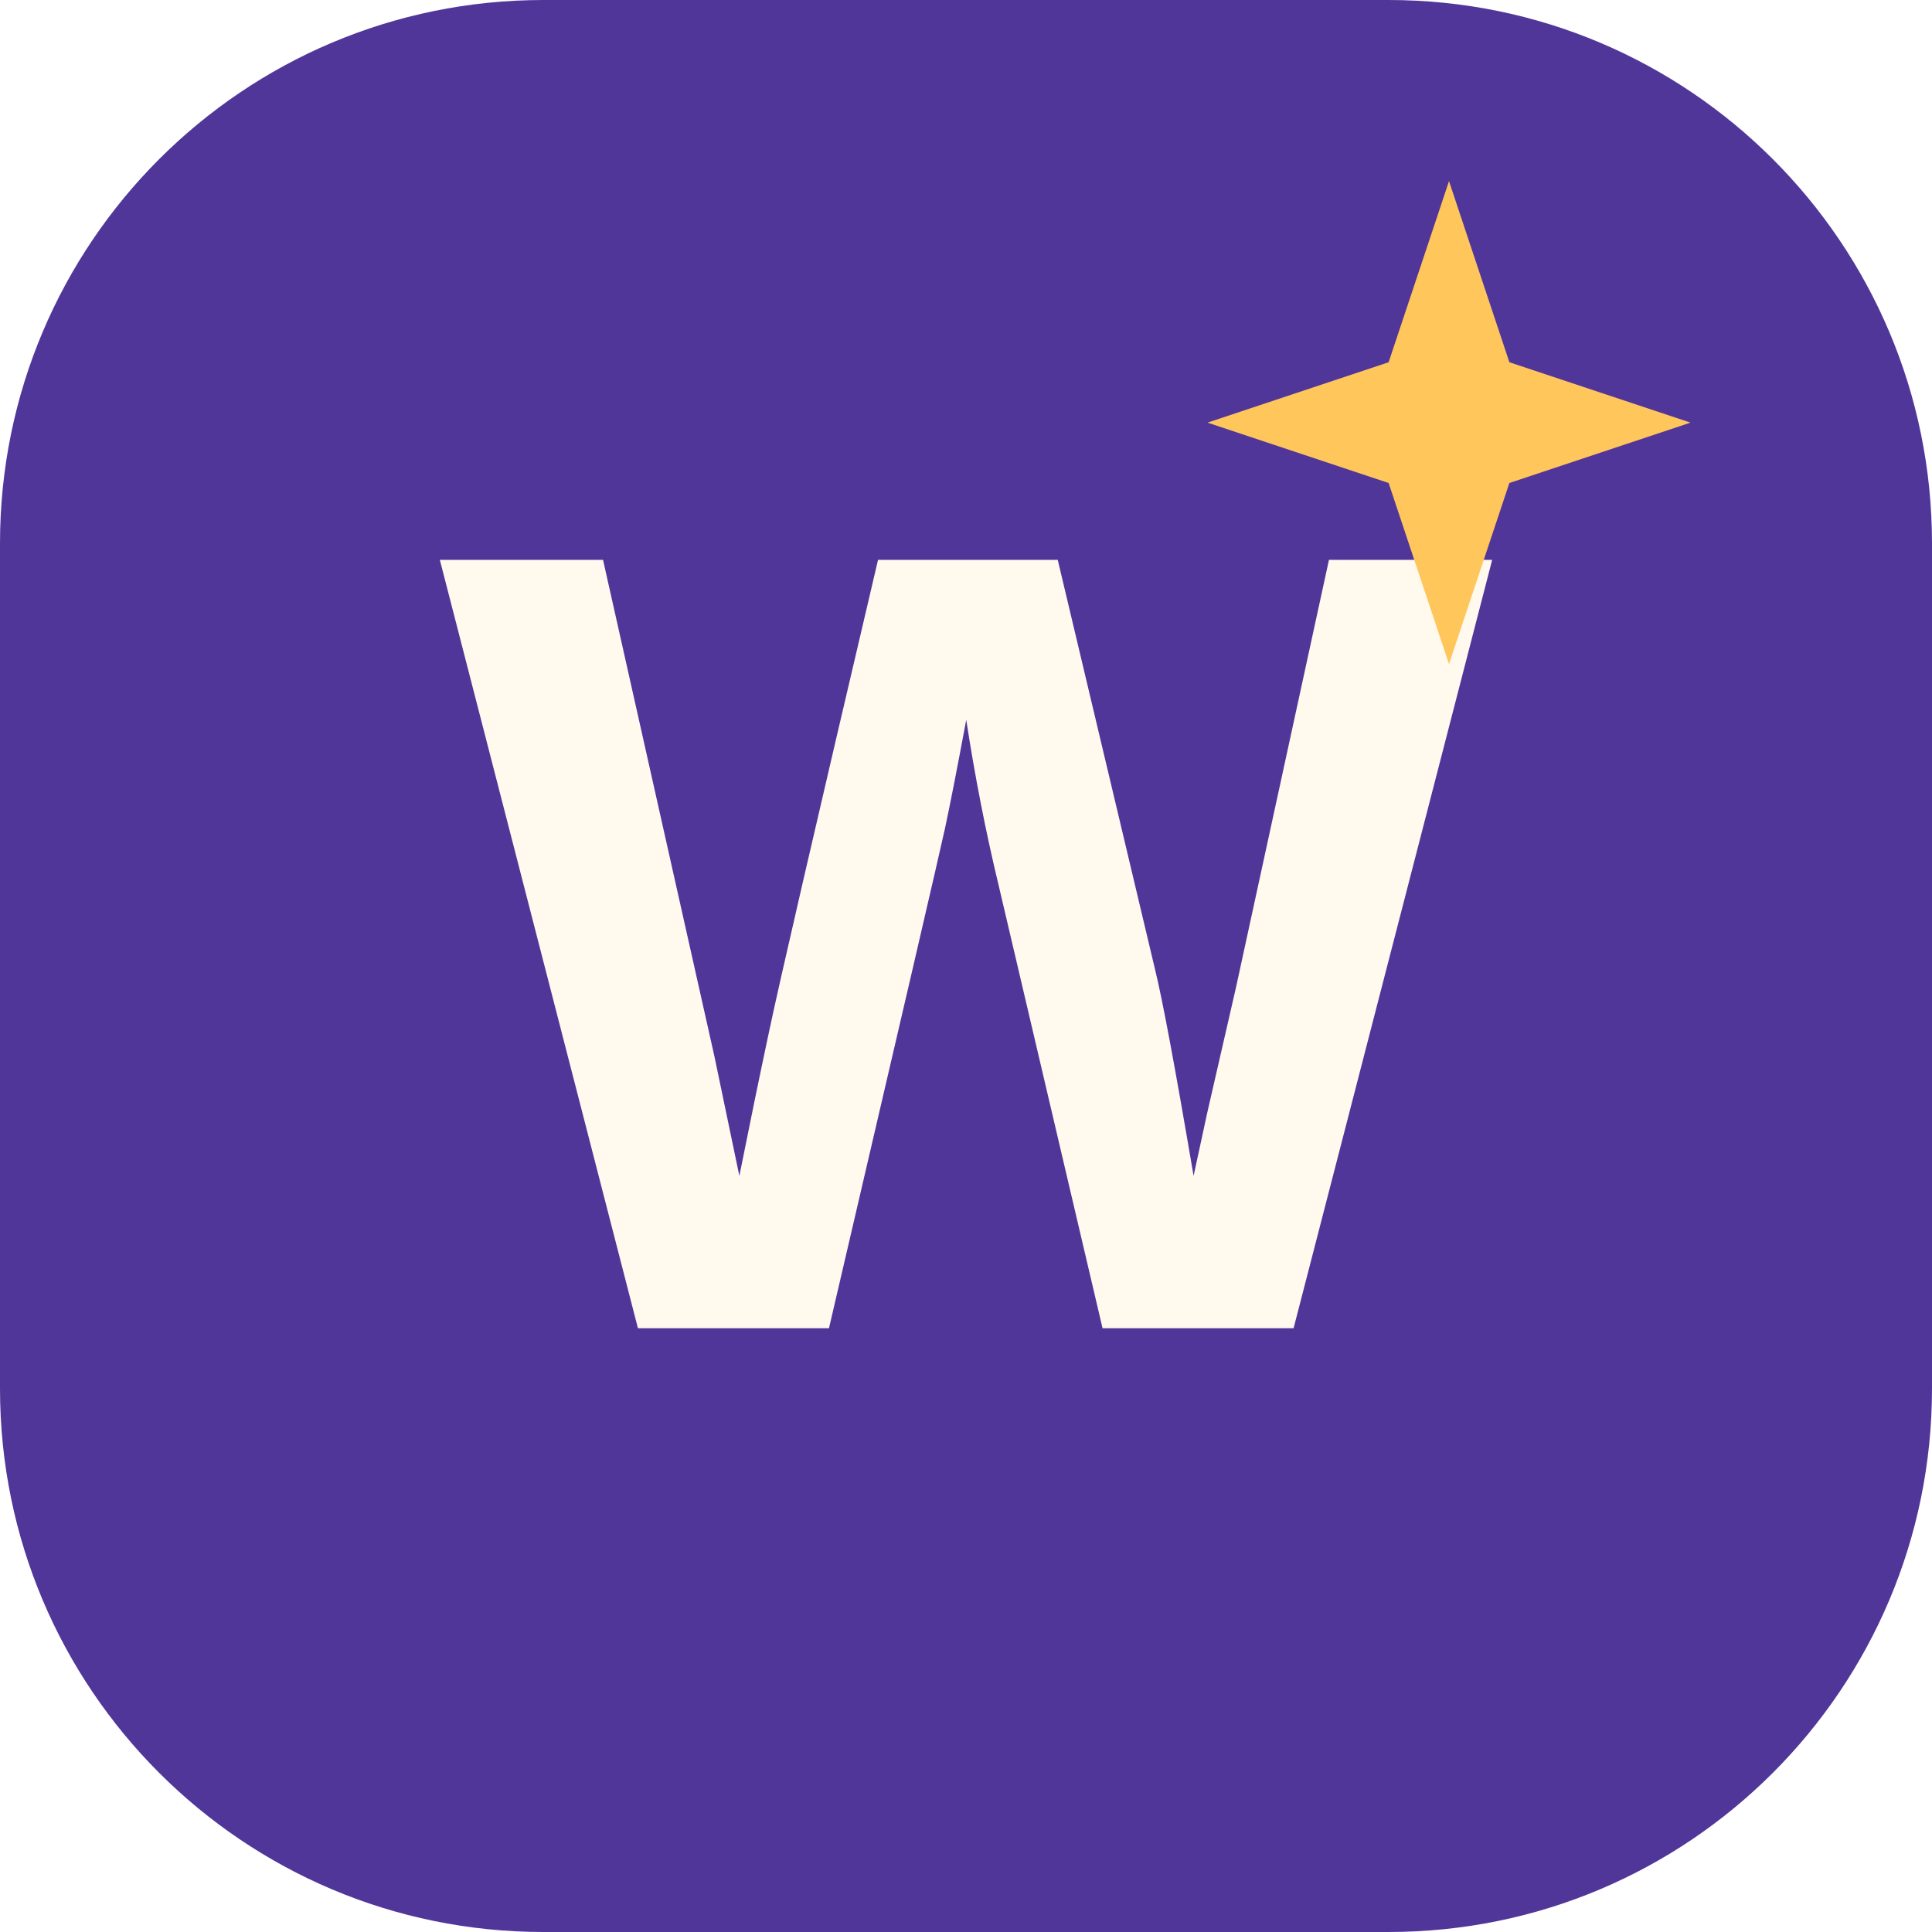
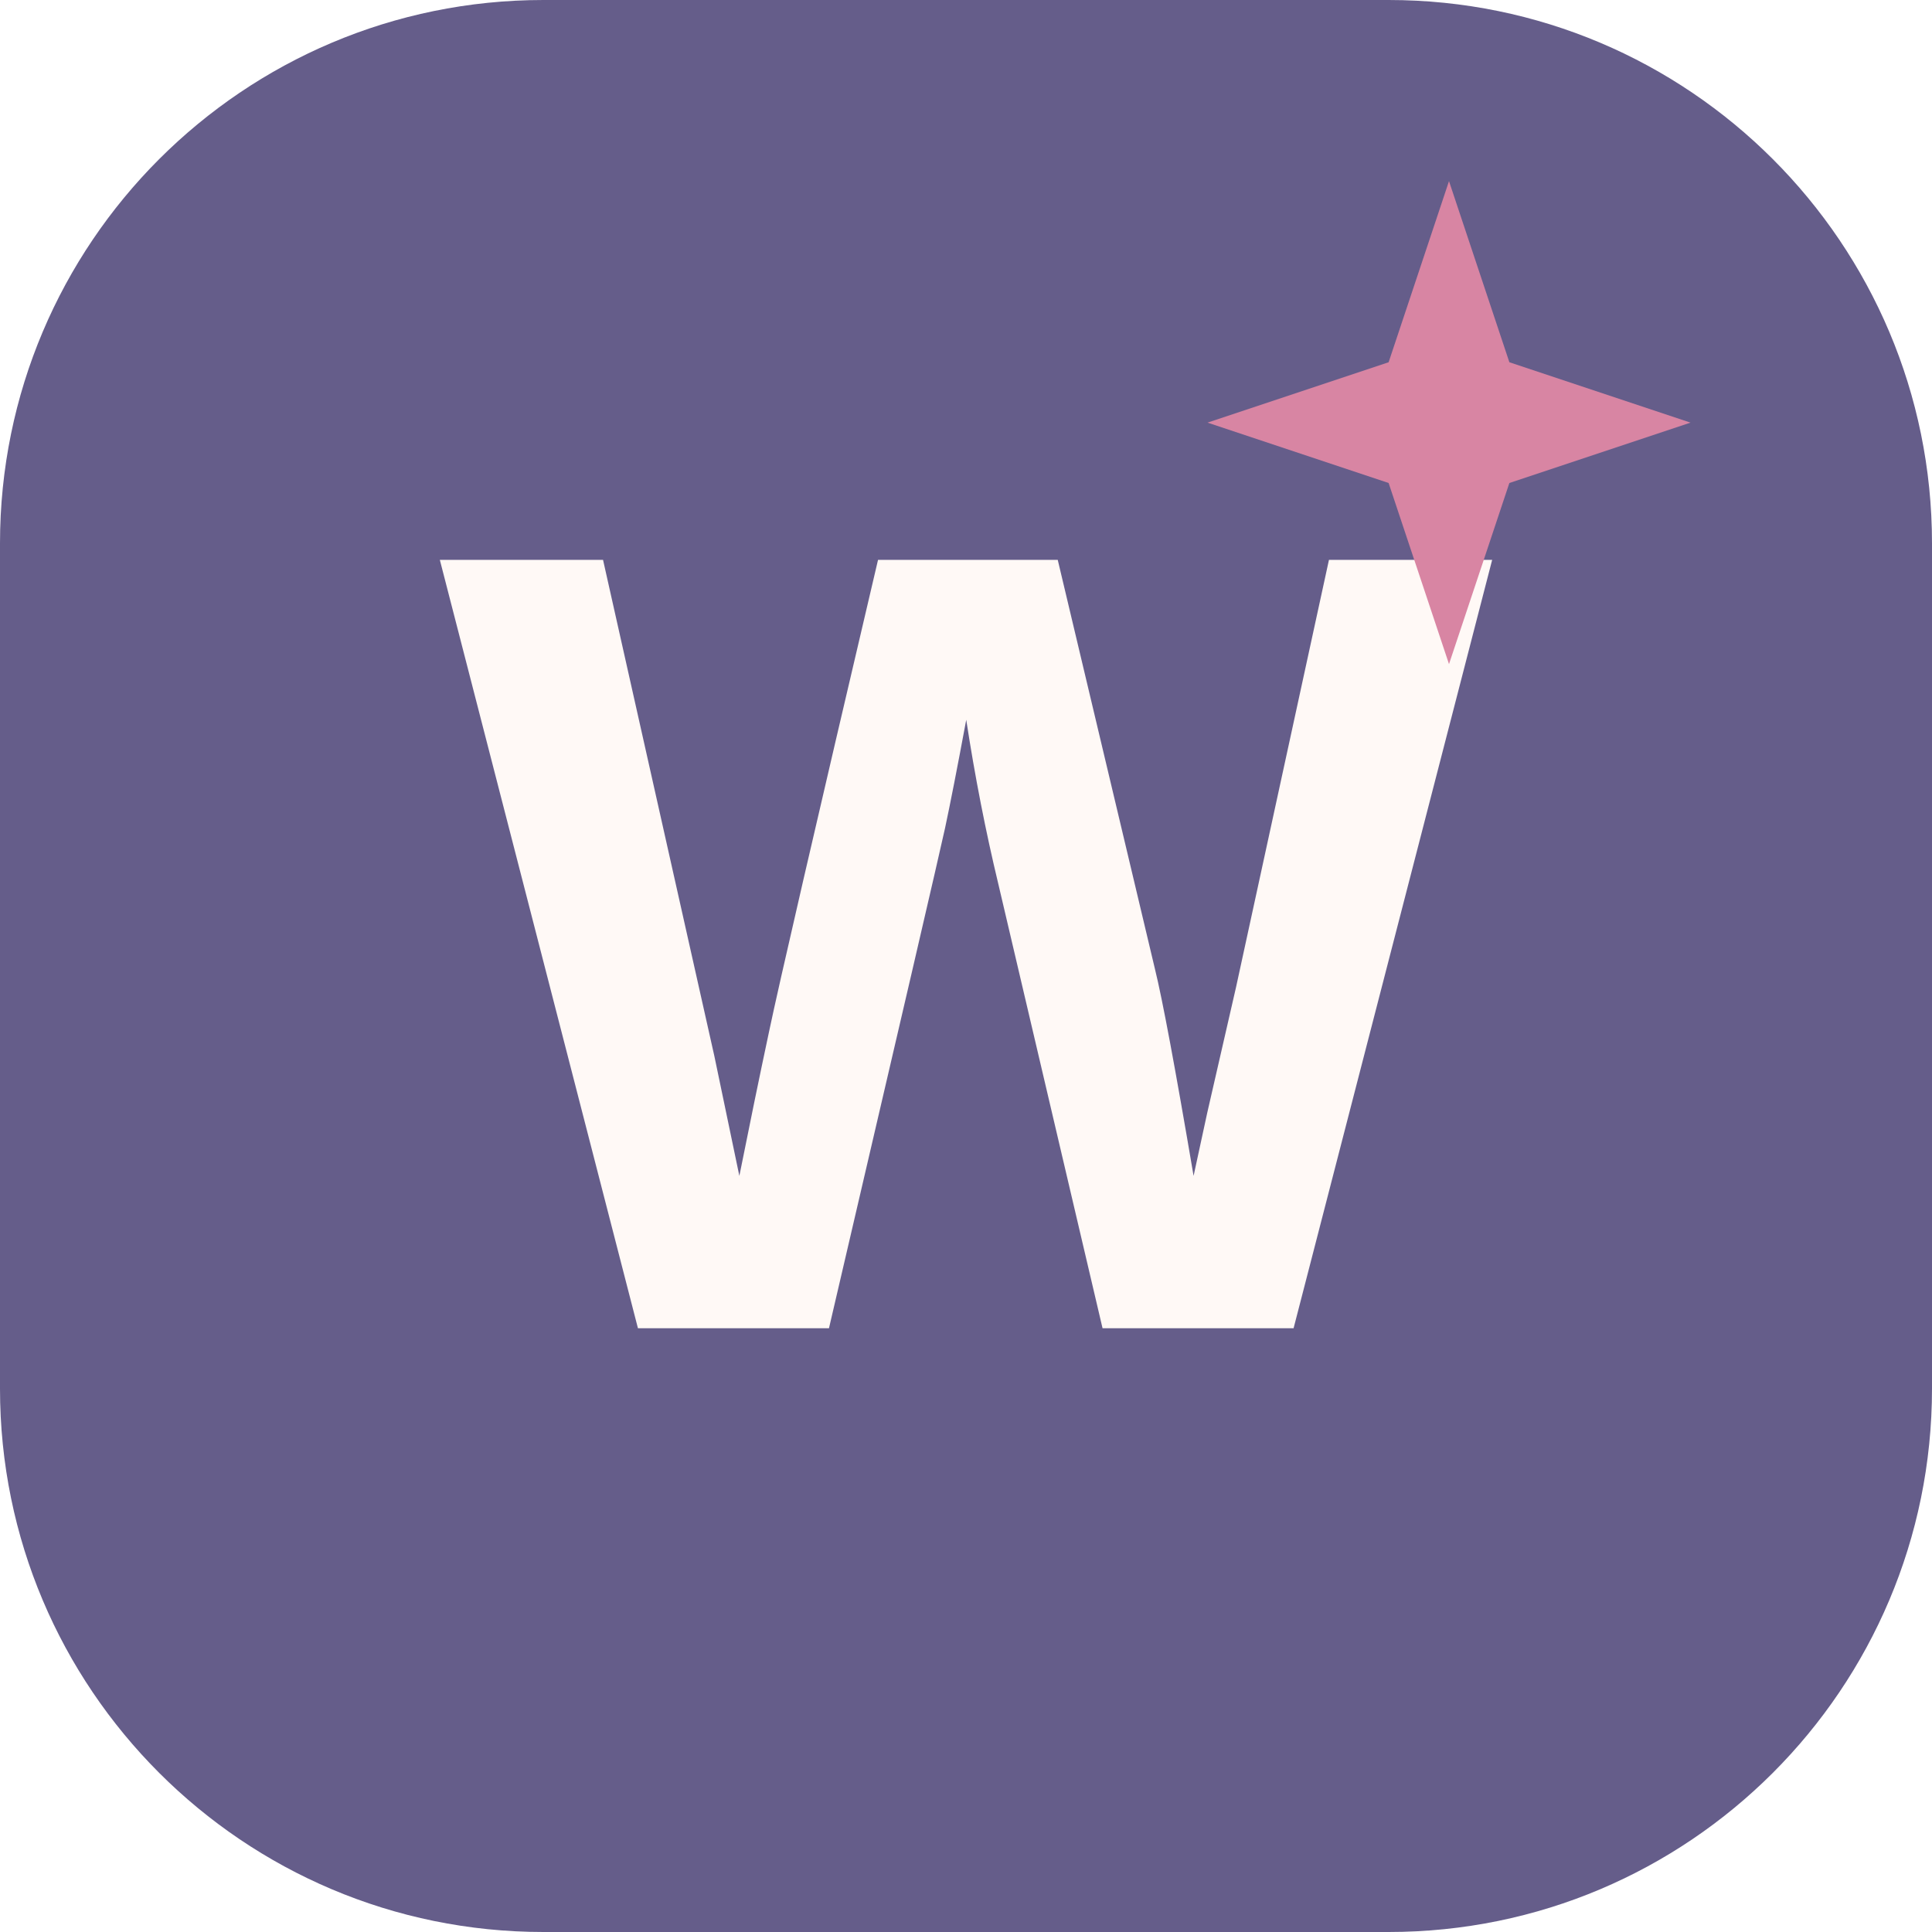
<svg xmlns="http://www.w3.org/2000/svg" viewBox="0 0 64 64">
-   <rect width="64" height="64" rx="18" fill="#51369a" />
-   <text x="32" y="44" text-anchor="middle" font-family="Arial,sans-serif" font-weight="900" font-size="37" fill="#fff9ee">W</text>
-   <path d="m48 6 2 6 6 2-6 2-2 6-2-6-6-2 6-2z" fill="#ffc65c" />
+   <rect width="64" height="64" rx="18" fill="#655d8a" />
+   <text x="32" y="44" text-anchor="middle" font-family="Arial,sans-serif" font-weight="900" font-size="37" fill="#fff9f6">W</text>
+   <path d="m48 6 2 6 6 2-6 2-2 6-2-6-6-2 6-2z" fill="#d885a3" />
</svg>
